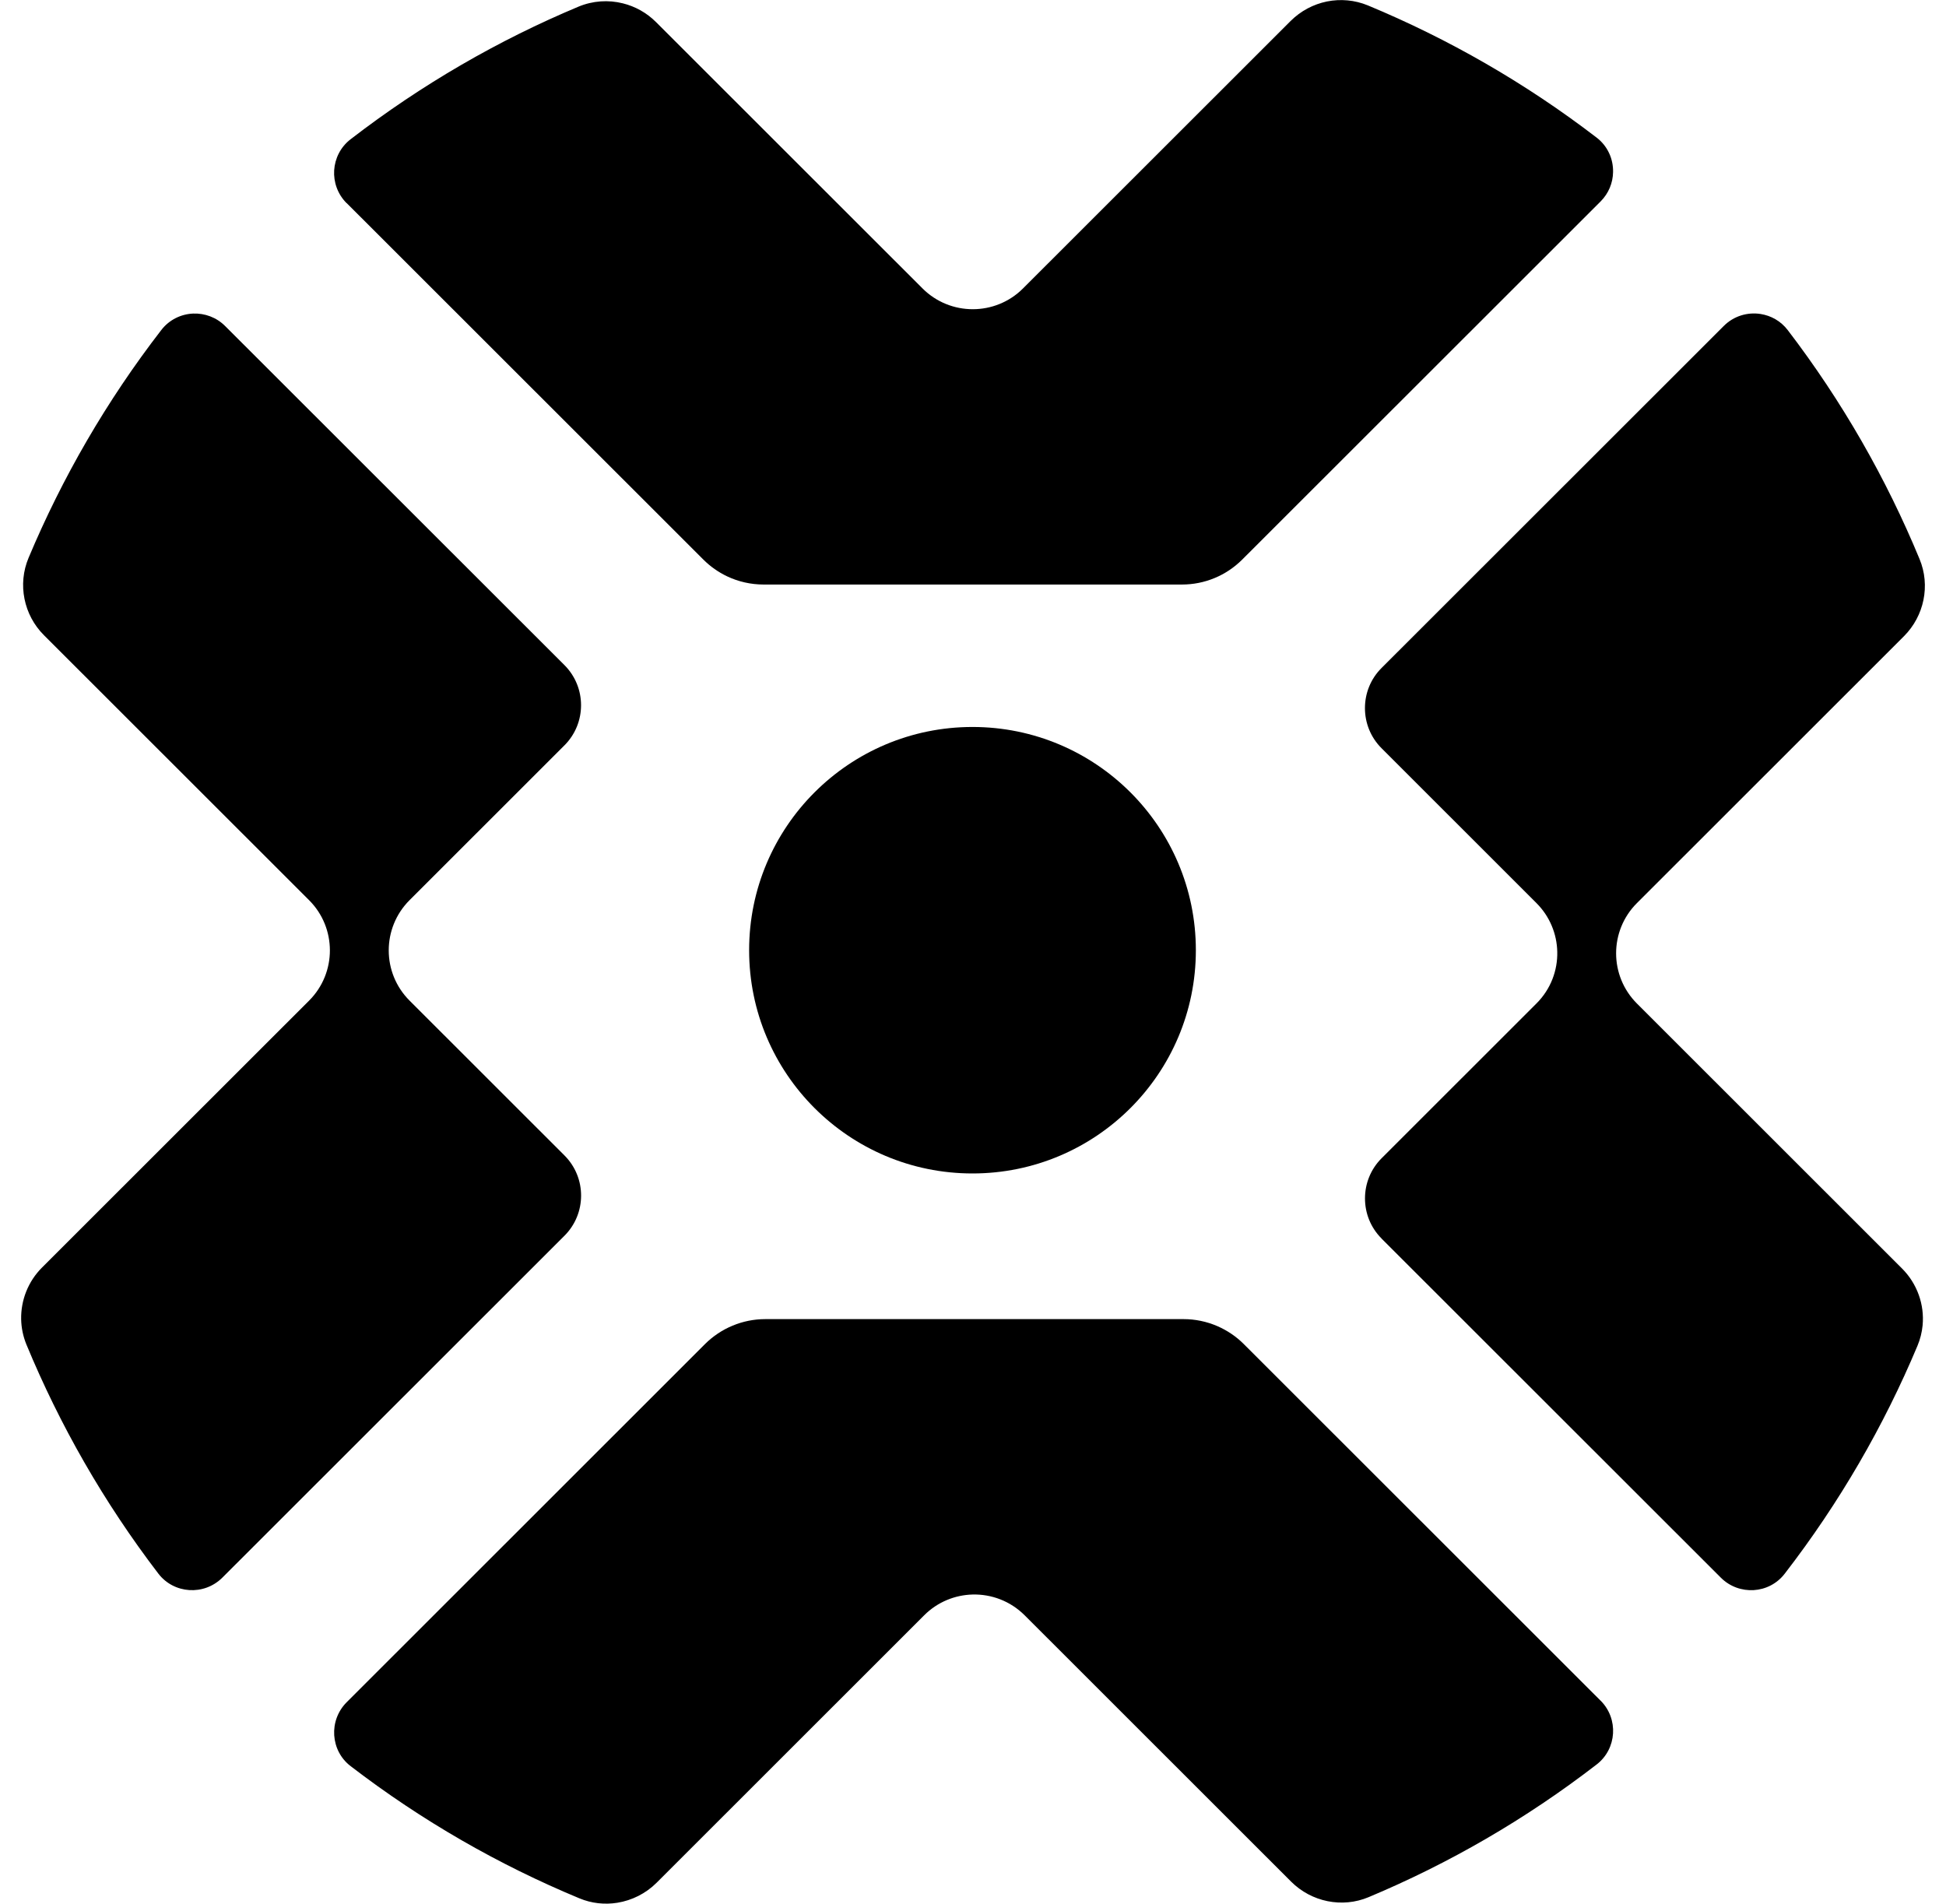
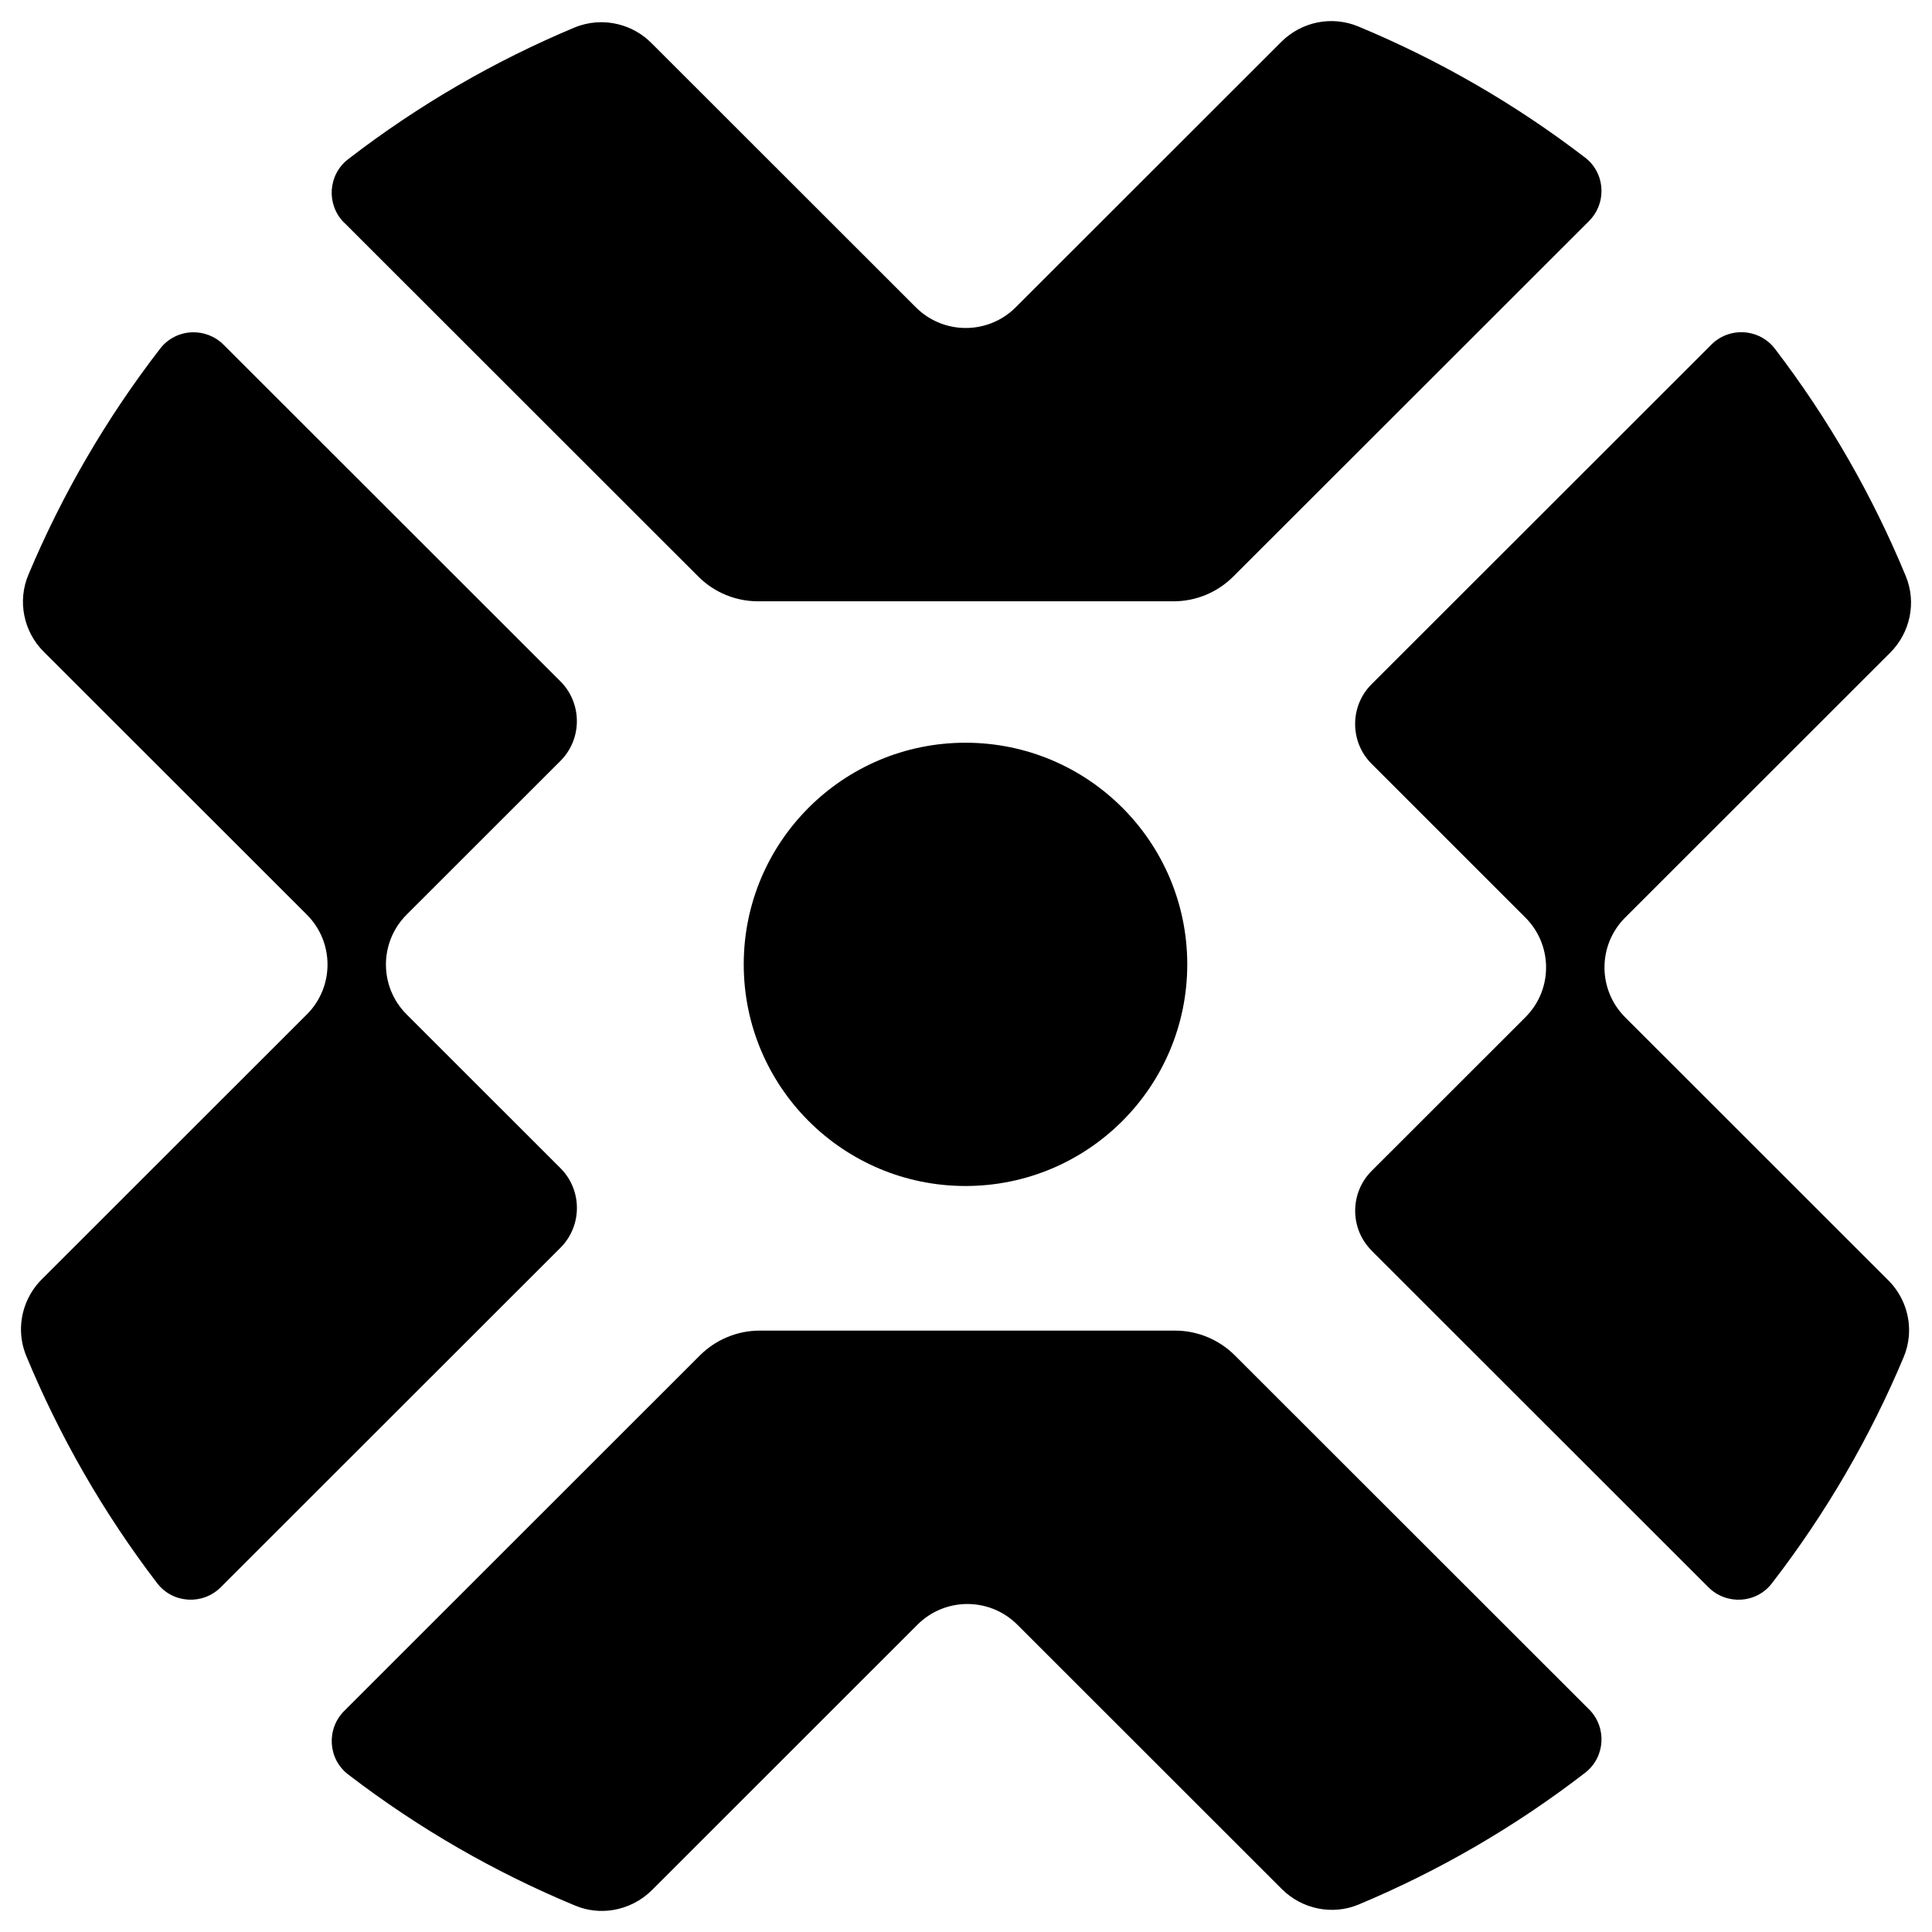
- <svg xmlns="http://www.w3.org/2000/svg" fill="none" width="46" height="45" viewBox="0 0 46 45">
+ <svg xmlns="http://www.w3.org/2000/svg" fill="none" width="256" height="256" viewBox="0 0 46 45">
  <path fill="black" d="M13.342 15.721L5.323 7.708C5.115 7.499 4.838 7.402 4.567 7.412C4.282 7.424 4.002 7.555 3.812 7.802C2.515 9.482 1.47 11.294 0.675 13.187C0.544 13.499 0.515 13.837 0.579 14.156C0.643 14.476 0.8 14.777 1.041 15.017L7.307 21.279C7.634 21.606 7.797 22.034 7.798 22.462C7.799 22.891 7.636 23.323 7.307 23.652L0.995 29.96C0.665 30.289 0.492 30.733 0.5 31.183C0.504 31.385 0.545 31.588 0.625 31.783C1.412 33.684 2.45 35.505 3.741 37.194C3.925 37.436 4.196 37.568 4.475 37.586C4.754 37.604 5.039 37.507 5.255 37.293L13.343 29.21C13.605 28.948 13.736 28.605 13.736 28.261C13.736 27.917 13.605 27.574 13.343 27.312L9.681 23.652C9.353 23.324 9.189 22.895 9.189 22.465C9.189 22.036 9.353 21.606 9.681 21.278L13.342 17.619C13.604 17.357 13.735 17.014 13.735 16.67C13.735 16.326 13.604 15.983 13.342 15.721Z" />
  <path fill="black" d="M37.834 40.199L29.402 31.772C29.22 31.589 29.005 31.446 28.772 31.345C28.523 31.238 28.253 31.181 27.977 31.181H18.09C17.823 31.181 17.561 31.234 17.319 31.335C17.076 31.435 16.854 31.583 16.665 31.771L8.194 40.238C7.98 40.453 7.883 40.738 7.9 41.016C7.918 41.295 8.048 41.565 8.29 41.749C9.976 43.043 11.795 44.083 13.693 44.871C13.984 44.993 14.296 45.025 14.594 44.977C14.938 44.921 15.264 44.76 15.521 44.504L21.846 38.182C22.162 37.866 22.573 37.703 22.987 37.691C23.432 37.679 23.881 37.843 24.221 38.182L30.521 44.479C30.761 44.718 31.063 44.876 31.383 44.94C31.702 45.004 32.04 44.976 32.353 44.844C34.247 44.051 36.06 43.006 37.741 41.709C38.222 41.339 38.264 40.627 37.835 40.199H37.834Z" />
  <path fill="black" d="M22.988 17.184C25.904 17.184 28.268 19.547 28.268 22.461C28.268 25.376 25.904 27.738 22.988 27.738C20.072 27.738 17.708 25.376 17.708 22.461C17.708 19.547 20.072 17.184 22.988 17.184Z" />
  <path fill="black" d="M8.194 4.8L16.626 13.227C16.791 13.392 16.981 13.525 17.187 13.623C17.454 13.75 17.749 13.817 18.051 13.817H27.939C28.206 13.817 28.467 13.765 28.71 13.664C28.953 13.564 29.174 13.416 29.363 13.228L37.835 4.762C38.028 4.569 38.126 4.319 38.13 4.068C38.137 3.761 38.005 3.453 37.738 3.25C36.052 1.957 34.234 0.917 32.335 0.128C32.022 -0.001 31.685 -0.029 31.366 0.035C31.048 0.1 30.748 0.257 30.508 0.496L24.182 6.818C23.854 7.146 23.424 7.309 22.994 7.309C22.565 7.309 22.135 7.146 21.807 6.818L15.507 0.522C15.286 0.301 15.014 0.151 14.723 0.079C14.382 -0.007 14.014 0.016 13.675 0.157C11.782 0.95 9.969 1.995 8.287 3.292C8.047 3.477 7.917 3.748 7.899 4.025C7.882 4.302 7.979 4.588 8.193 4.802L8.194 4.8Z" />
  <path fill="black" d="M32.659 29.279L40.677 37.292C40.892 37.507 41.176 37.603 41.455 37.587C41.733 37.57 42.003 37.439 42.188 37.198C43.485 35.518 44.531 33.706 45.325 31.813C45.391 31.656 45.431 31.494 45.447 31.33C45.494 30.84 45.32 30.343 44.959 29.983L38.694 23.721C38.366 23.393 38.202 22.963 38.202 22.534C38.202 22.104 38.366 21.675 38.694 21.347L45.007 15.038C45.245 14.799 45.402 14.5 45.467 14.182C45.532 13.864 45.505 13.528 45.375 13.215C44.589 11.314 43.551 9.493 42.26 7.804C42.095 7.588 41.864 7.461 41.618 7.422C41.312 7.374 40.985 7.466 40.746 7.706L32.658 15.789C32.395 16.051 32.265 16.394 32.265 16.738C32.265 17.082 32.395 17.425 32.658 17.687L36.319 21.347C36.638 21.666 36.802 22.081 36.811 22.498C36.821 22.939 36.657 23.383 36.319 23.72L32.659 27.378C32.396 27.641 32.266 27.984 32.266 28.328C32.266 28.672 32.396 29.015 32.659 29.277V29.279Z" />
</svg>
